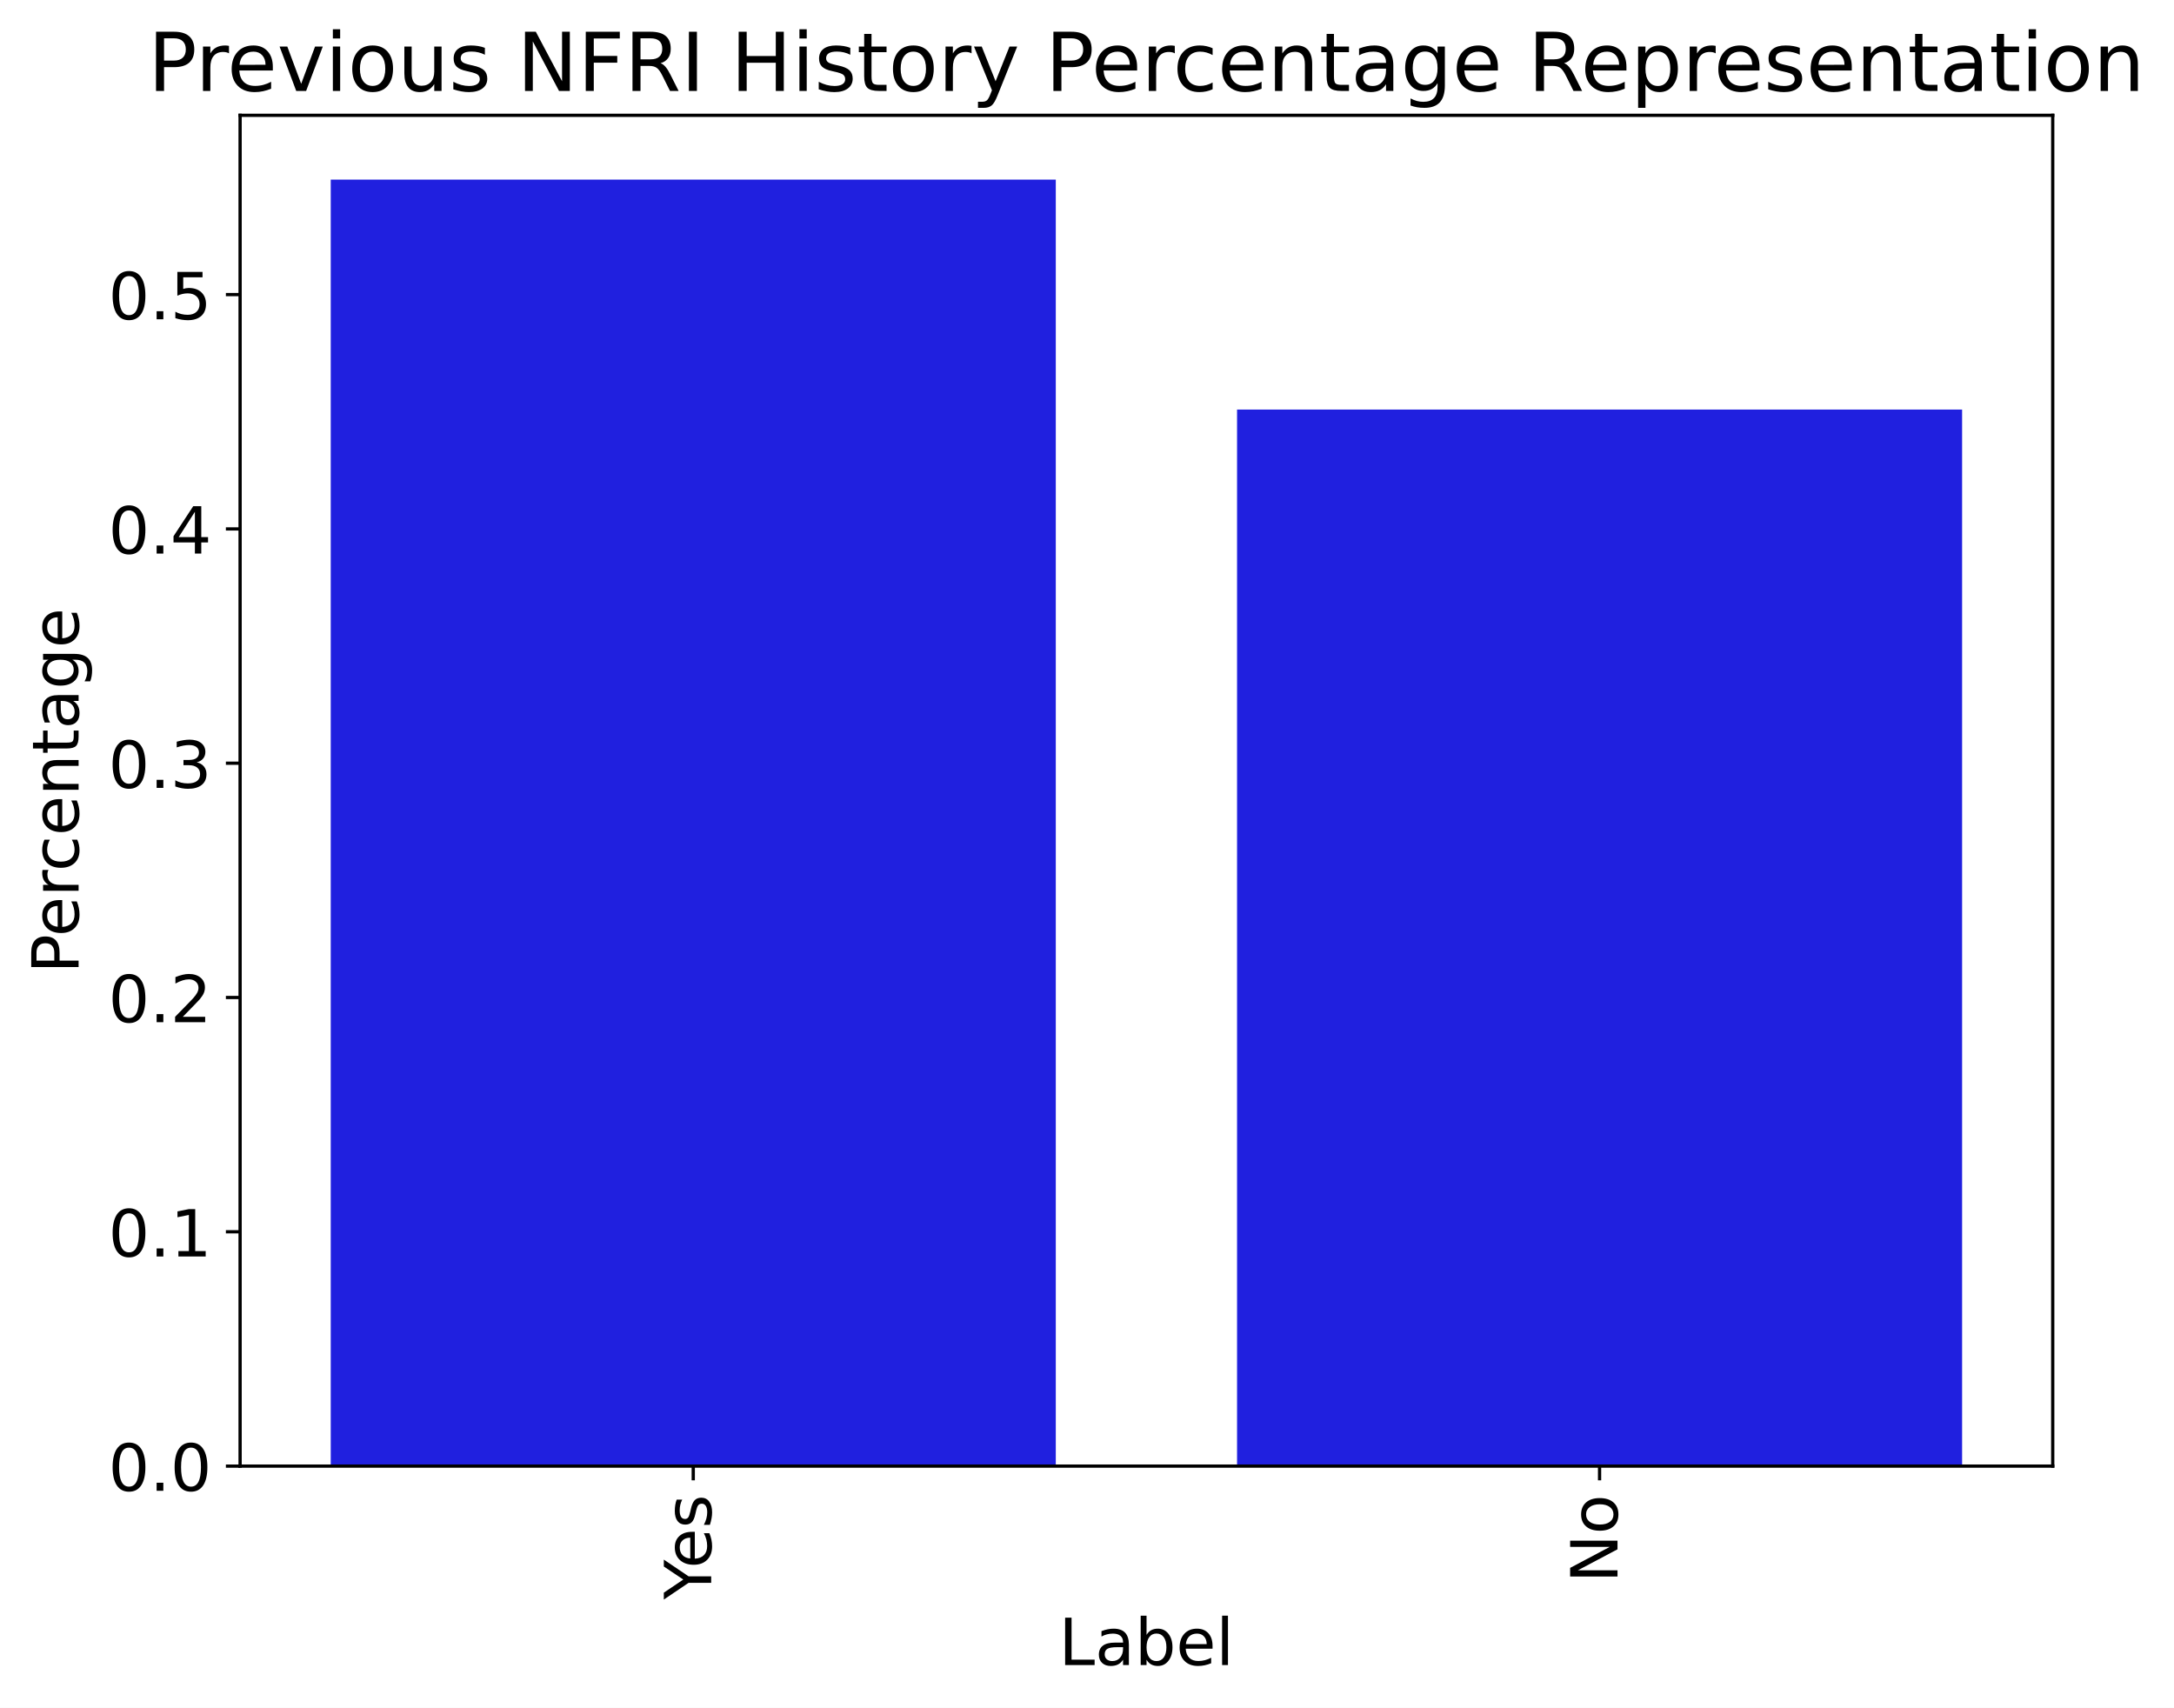
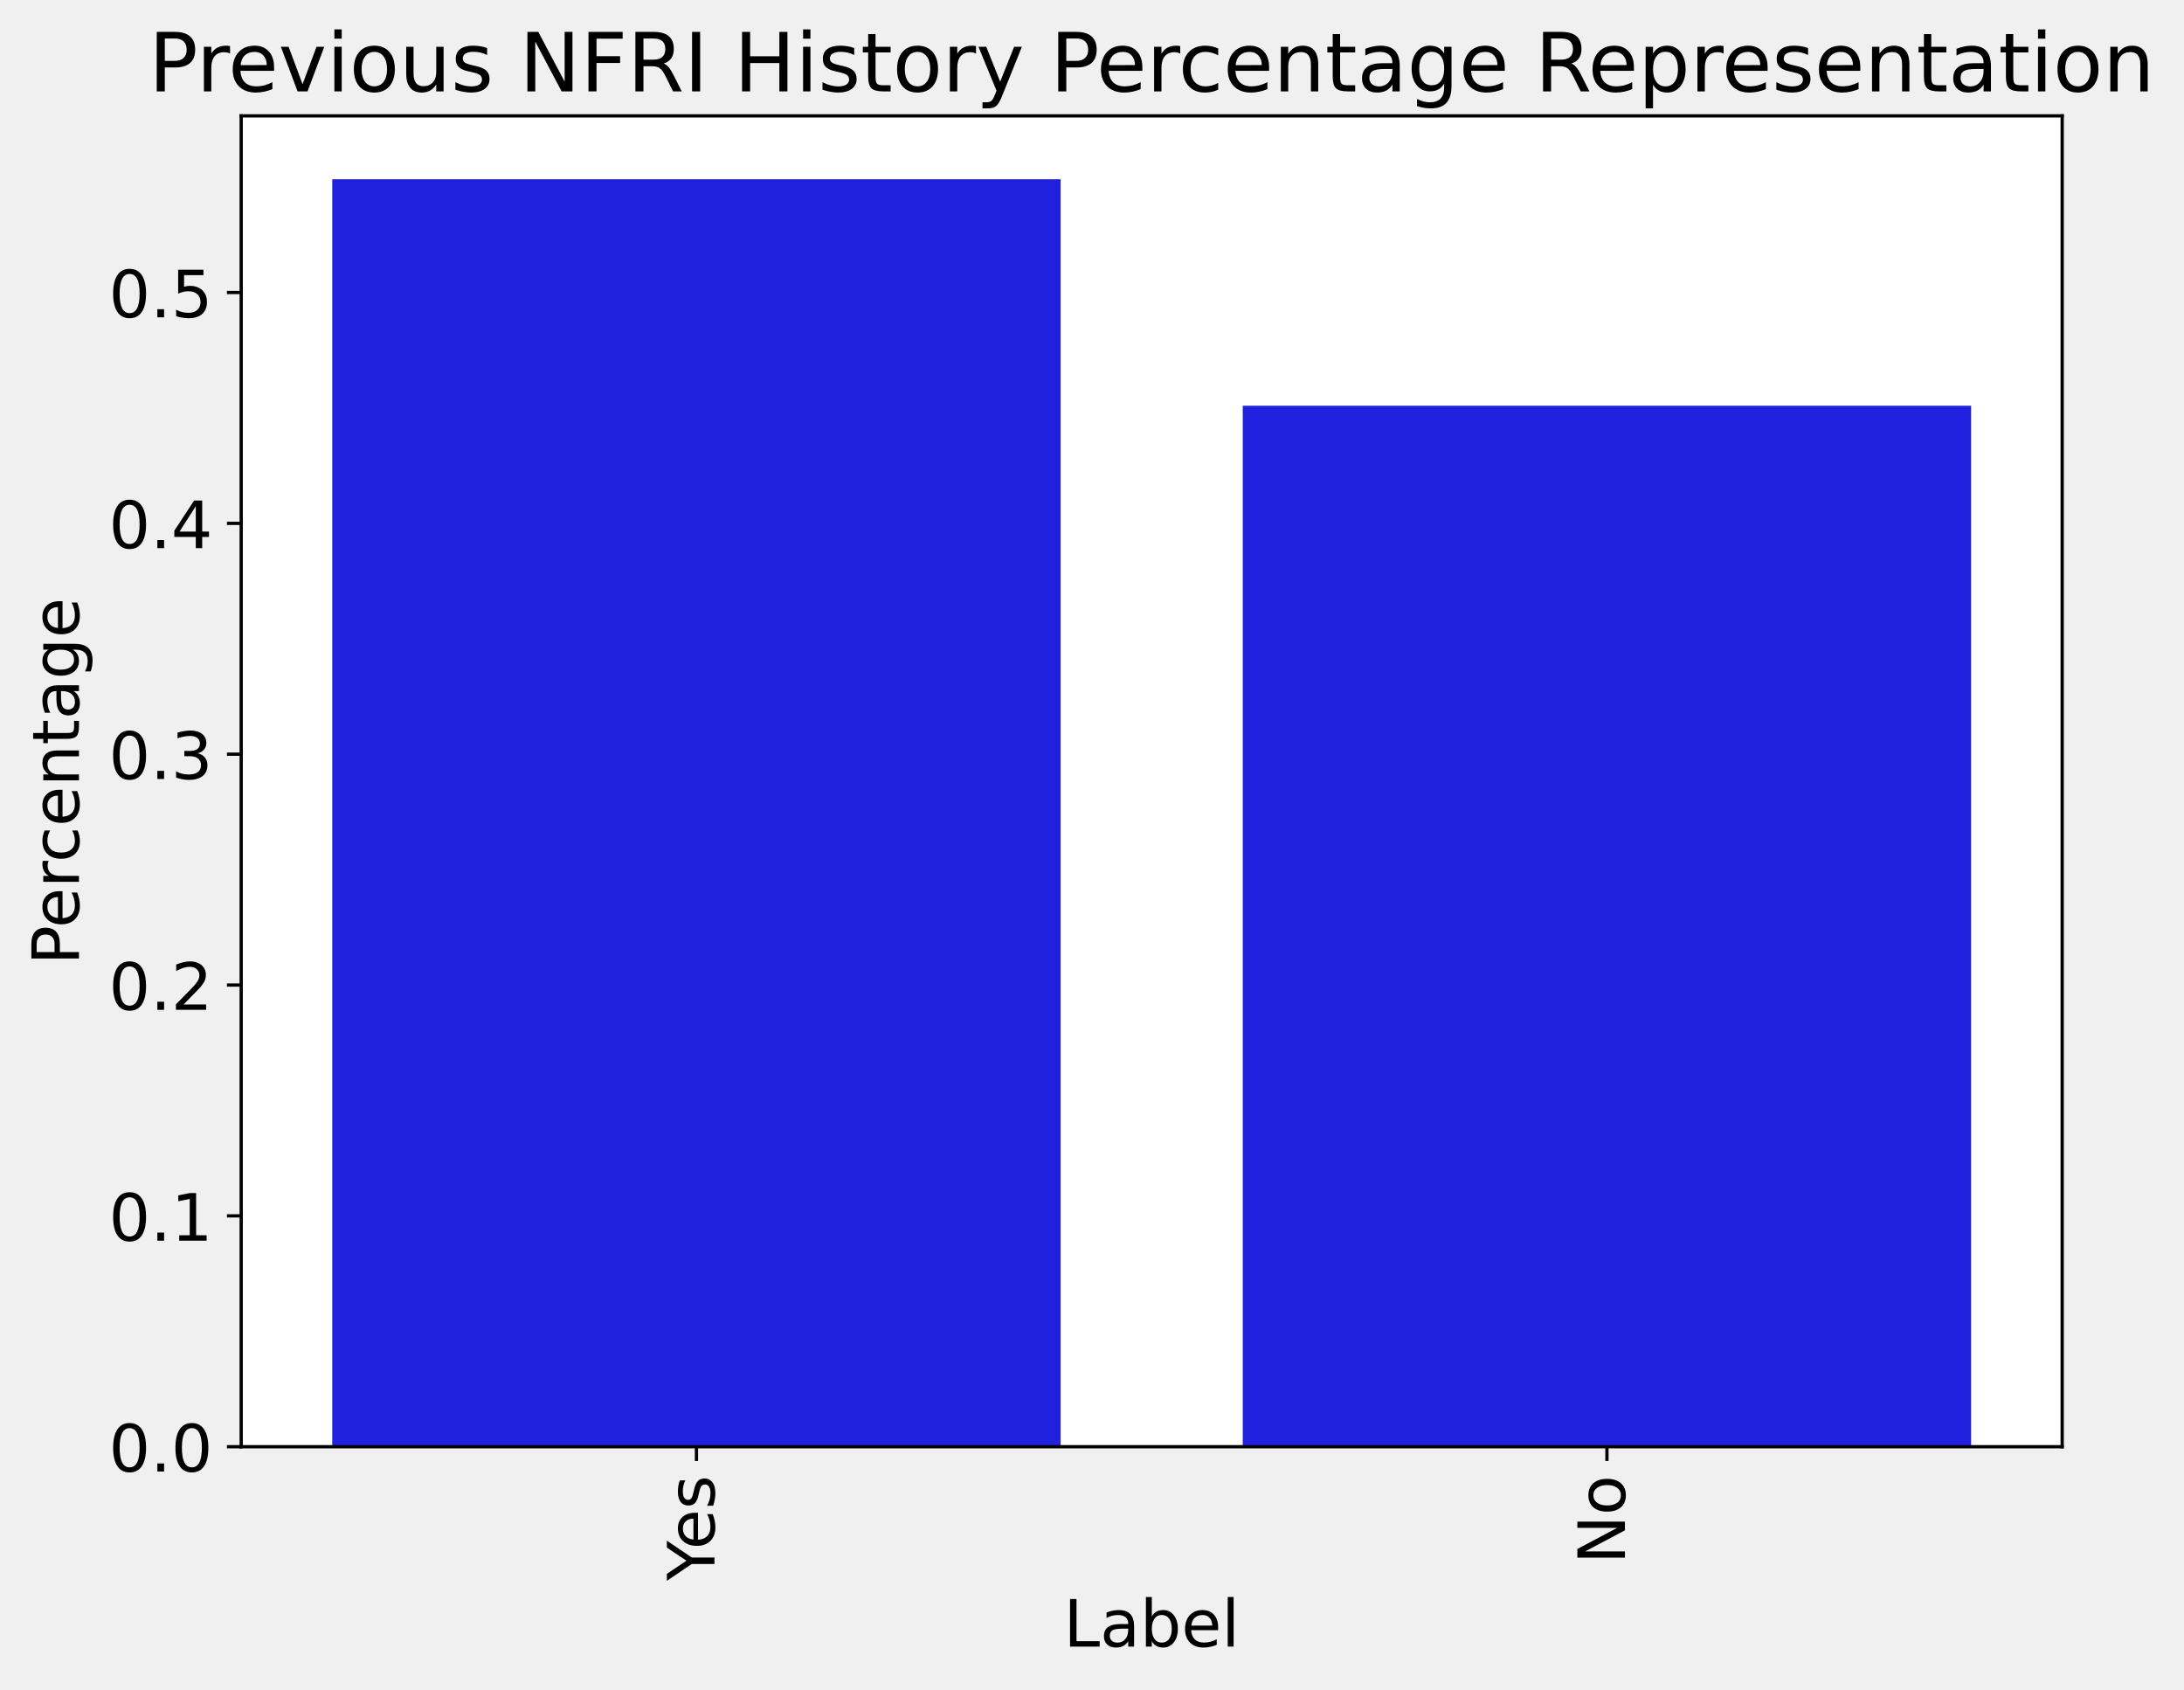
- <svg xmlns="http://www.w3.org/2000/svg" xmlns:xlink="http://www.w3.org/1999/xlink" width="535.394pt" height="420.554pt" viewBox="0 0 535.394 420.554" version="1.1">
+ <svg xmlns="http://www.w3.org/2000/svg" xmlns:xlink="http://www.w3.org/1999/xlink" width="535.394pt" height="414.074pt" viewBox="0 0 535.394 414.074" version="1.1">
  <defs>
    <style type="text/css">*{stroke-linejoin: round; stroke-linecap: butt}</style>
  </defs>
  <g id="figure_1">
    <g id="patch_1">
-       <path d="M 0 420.554 L 535.394 420.554 L 535.394 0 L 0 0 z " style="fill: #ffffff" />
+       <path d="M 0 414.074 L 535.394 414.074 L 535.394 0 L 0 0 L 0 414.074 z " style="fill: none" />
    </g>
    <g id="axes_1">
      <g id="patch_2">
-         <path d="M 59.13 361.037 L 505.53 361.037 L 505.53 28.397 L 59.13 28.397 z " style="fill: #ffffff" />
+         <path d="M 59.13 354.557 L 505.53 354.557 L 505.53 28.397 L 59.13 28.397 z " style="fill: #ffffff" />
      </g>
      <g id="patch_3">
-         <path d="M 81.45 361.037 L 260.01 361.037 L 260.01 44.237 L 81.45 44.237 z " clip-path="url(#p7273e16668)" style="fill: #2020df" />
+         <path d="M 81.45 354.557 L 260.01 354.557 L 260.01 43.928 L 81.45 43.928 z " clip-path="url(#p669e997088)" style="fill: #2020df" />
      </g>
      <g id="patch_4">
-         <path d="M 304.65 361.037 L 483.21 361.037 L 483.21 100.856 L 304.65 100.856 z " clip-path="url(#p7273e16668)" style="fill: #2020df" />
+         <path d="M 304.65 354.557 L 483.21 354.557 L 483.21 99.444 L 304.65 99.444 z " clip-path="url(#p669e997088)" style="fill: #2020df" />
      </g>
      <g id="matplotlib.axis_1">
        <g id="xtick_1">
          <g id="line2d_1">
            <defs>
-               <path id="m760fdad9b7" d="M 0 0 L 0 3.5 " style="stroke: #000000; stroke-width: 0.8" />
-             </defs>
-             <g>
-               <use xlink:href="#m760fdad9b7" x="170.73" y="361.037" style="stroke: #000000; stroke-width: 0.8" />
+               <path id="m8909a035d2" d="M 0 0 L 0 3.5 " style="stroke: #000000; stroke-width: 0.8" />
+             </defs>
+             <g>
+               <use xlink:href="#m8909a035d2" x="170.73" y="354.557" style="stroke: #000000; stroke-width: 0.8" />
            </g>
          </g>
          <g id="text_1">
-             <g transform="translate(175.145 393.8694)rotate(-90)scale(0.16 -0.16)">
+             <g transform="translate(175.145 387.3894)rotate(-90)scale(0.16 -0.16)">
              <defs>
                <path id="DejaVuSans-59" d="M -13 4666 L 666 4666 L 1959 2747 L 3244 4666 L 3922 4666 L 2272 2222 L 2272 0 L 1638 0 L 1638 2222 L -13 4666 z " transform="scale(0.015625)" />
                <path id="DejaVuSans-65" d="M 3597 1894 L 3597 1613 L 953 1613 Q 991 1019 1311 708 Q 1631 397 2203 397 Q 2534 397 2845 478 Q 3156 559 3463 722 L 3463 178 Q 3153 47 2828 -22 Q 2503 -91 2169 -91 Q 1331 -91 842 396 Q 353 884 353 1716 Q 353 2575 817 3079 Q 1281 3584 2069 3584 Q 2775 3584 3186 3129 Q 3597 2675 3597 1894 z M 3022 2063 Q 3016 2534 2758 2815 Q 2500 3097 2075 3097 Q 1594 3097 1305 2825 Q 1016 2553 972 2059 L 3022 2063 z " transform="scale(0.015625)" />
                <path id="DejaVuSans-73" d="M 2834 3397 L 2834 2853 Q 2591 2978 2328 3040 Q 2066 3103 1784 3103 Q 1356 3103 1142 2972 Q 928 2841 928 2578 Q 928 2378 1081 2264 Q 1234 2150 1697 2047 L 1894 2003 Q 2506 1872 2764 1633 Q 3022 1394 3022 966 Q 3022 478 2636 193 Q 2250 -91 1575 -91 Q 1294 -91 989 -36 Q 684 19 347 128 L 347 722 Q 666 556 975 473 Q 1284 391 1588 391 Q 1994 391 2212 530 Q 2431 669 2431 922 Q 2431 1156 2273 1281 Q 2116 1406 1581 1522 L 1381 1569 Q 847 1681 609 1914 Q 372 2147 372 2553 Q 372 3047 722 3315 Q 1072 3584 1716 3584 Q 2034 3584 2315 3537 Q 2597 3491 2834 3397 z " transform="scale(0.015625)" />
              </defs>
              <use xlink:href="#DejaVuSans-59" />
              <use xlink:href="#DejaVuSans-65" x="47.834" />
              <use xlink:href="#DejaVuSans-73" x="109.357" />
            </g>
          </g>
        </g>
        <g id="xtick_2">
          <g id="line2d_2">
            <g>
-               <use xlink:href="#m760fdad9b7" x="393.93" y="361.037" style="stroke: #000000; stroke-width: 0.8" />
+               <use xlink:href="#m8909a035d2" x="393.93" y="354.557" style="stroke: #000000; stroke-width: 0.8" />
            </g>
          </g>
          <g id="text_2">
-             <g transform="translate(398.345 389.7969)rotate(-90)scale(0.16 -0.16)">
+             <g transform="translate(398.345 383.3169)rotate(-90)scale(0.16 -0.16)">
              <defs>
                <path id="DejaVuSans-4e" d="M 628 4666 L 1478 4666 L 3547 763 L 3547 4666 L 4159 4666 L 4159 0 L 3309 0 L 1241 3903 L 1241 0 L 628 0 L 628 4666 z " transform="scale(0.015625)" />
                <path id="DejaVuSans-6f" d="M 1959 3097 Q 1497 3097 1228 2736 Q 959 2375 959 1747 Q 959 1119 1226 758 Q 1494 397 1959 397 Q 2419 397 2687 759 Q 2956 1122 2956 1747 Q 2956 2369 2687 2733 Q 2419 3097 1959 3097 z M 1959 3584 Q 2709 3584 3137 3096 Q 3566 2609 3566 1747 Q 3566 888 3137 398 Q 2709 -91 1959 -91 Q 1206 -91 779 398 Q 353 888 353 1747 Q 353 2609 779 3096 Q 1206 3584 1959 3584 z " transform="scale(0.015625)" />
              </defs>
              <use xlink:href="#DejaVuSans-4e" />
              <use xlink:href="#DejaVuSans-6f" x="74.805" />
            </g>
          </g>
        </g>
        <g id="text_3">
-           <g transform="translate(260.7462 410.0269)scale(0.16 -0.16)">
+           <g transform="translate(260.7462 403.5469)scale(0.16 -0.16)">
            <defs>
              <path id="DejaVuSans-4c" d="M 628 4666 L 1259 4666 L 1259 531 L 3531 531 L 3531 0 L 628 0 L 628 4666 z " transform="scale(0.015625)" />
              <path id="DejaVuSans-61" d="M 2194 1759 Q 1497 1759 1228 1600 Q 959 1441 959 1056 Q 959 750 1161 570 Q 1363 391 1709 391 Q 2188 391 2477 730 Q 2766 1069 2766 1631 L 2766 1759 L 2194 1759 z M 3341 1997 L 3341 0 L 2766 0 L 2766 531 Q 2569 213 2275 61 Q 1981 -91 1556 -91 Q 1019 -91 701 211 Q 384 513 384 1019 Q 384 1609 779 1909 Q 1175 2209 1959 2209 L 2766 2209 L 2766 2266 Q 2766 2663 2505 2880 Q 2244 3097 1772 3097 Q 1472 3097 1187 3025 Q 903 2953 641 2809 L 641 3341 Q 956 3463 1253 3523 Q 1550 3584 1831 3584 Q 2591 3584 2966 3190 Q 3341 2797 3341 1997 z " transform="scale(0.015625)" />
              <path id="DejaVuSans-62" d="M 3116 1747 Q 3116 2381 2855 2742 Q 2594 3103 2138 3103 Q 1681 3103 1420 2742 Q 1159 2381 1159 1747 Q 1159 1113 1420 752 Q 1681 391 2138 391 Q 2594 391 2855 752 Q 3116 1113 3116 1747 z M 1159 2969 Q 1341 3281 1617 3432 Q 1894 3584 2278 3584 Q 2916 3584 3314 3078 Q 3713 2572 3713 1747 Q 3713 922 3314 415 Q 2916 -91 2278 -91 Q 1894 -91 1617 61 Q 1341 213 1159 525 L 1159 0 L 581 0 L 581 4863 L 1159 4863 L 1159 2969 z " transform="scale(0.015625)" />
              <path id="DejaVuSans-6c" d="M 603 4863 L 1178 4863 L 1178 0 L 603 0 L 603 4863 z " transform="scale(0.015625)" />
            </defs>
            <use xlink:href="#DejaVuSans-4c" />
            <use xlink:href="#DejaVuSans-61" x="55.713" />
            <use xlink:href="#DejaVuSans-62" x="116.992" />
            <use xlink:href="#DejaVuSans-65" x="180.469" />
            <use xlink:href="#DejaVuSans-6c" x="241.992" />
          </g>
        </g>
      </g>
      <g id="matplotlib.axis_2">
        <g id="ytick_1">
          <g id="line2d_3">
            <defs>
-               <path id="mabb23cc172" d="M 0 0 L -3.5 0 " style="stroke: #000000; stroke-width: 0.8" />
-             </defs>
-             <g>
-               <use xlink:href="#mabb23cc172" x="59.13" y="361.037" style="stroke: #000000; stroke-width: 0.8" />
+               <path id="mab7cfb19c8" d="M 0 0 L -3.5 0 " style="stroke: #000000; stroke-width: 0.8" />
+             </defs>
+             <g>
+               <use xlink:href="#mab7cfb19c8" x="59.13" y="354.557" style="stroke: #000000; stroke-width: 0.8" />
            </g>
          </g>
          <g id="text_4">
-             <g transform="translate(26.685 367.1156)scale(0.16 -0.16)">
+             <g transform="translate(26.685 360.6356)scale(0.16 -0.16)">
              <defs>
                <path id="DejaVuSans-30" d="M 2034 4250 Q 1547 4250 1301 3770 Q 1056 3291 1056 2328 Q 1056 1369 1301 889 Q 1547 409 2034 409 Q 2525 409 2770 889 Q 3016 1369 3016 2328 Q 3016 3291 2770 3770 Q 2525 4250 2034 4250 z M 2034 4750 Q 2819 4750 3233 4129 Q 3647 3509 3647 2328 Q 3647 1150 3233 529 Q 2819 -91 2034 -91 Q 1250 -91 836 529 Q 422 1150 422 2328 Q 422 3509 836 4129 Q 1250 4750 2034 4750 z " transform="scale(0.015625)" />
                <path id="DejaVuSans-2e" d="M 684 794 L 1344 794 L 1344 0 L 684 0 L 684 794 z " transform="scale(0.015625)" />
              </defs>
              <use xlink:href="#DejaVuSans-30" />
              <use xlink:href="#DejaVuSans-2e" x="63.623" />
              <use xlink:href="#DejaVuSans-30" x="95.41" />
            </g>
          </g>
        </g>
        <g id="ytick_2">
          <g id="line2d_4">
            <g>
-               <use xlink:href="#mabb23cc172" x="59.13" y="303.339" style="stroke: #000000; stroke-width: 0.8" />
+               <use xlink:href="#mab7cfb19c8" x="59.13" y="297.983" style="stroke: #000000; stroke-width: 0.8" />
            </g>
          </g>
          <g id="text_5">
-             <g transform="translate(26.685 309.4175)scale(0.16 -0.16)">
+             <g transform="translate(26.685 304.0615)scale(0.16 -0.16)">
              <defs>
                <path id="DejaVuSans-31" d="M 794 531 L 1825 531 L 1825 4091 L 703 3866 L 703 4441 L 1819 4666 L 2450 4666 L 2450 531 L 3481 531 L 3481 0 L 794 0 L 794 531 z " transform="scale(0.015625)" />
              </defs>
              <use xlink:href="#DejaVuSans-30" />
              <use xlink:href="#DejaVuSans-2e" x="63.623" />
              <use xlink:href="#DejaVuSans-31" x="95.41" />
            </g>
          </g>
        </g>
        <g id="ytick_3">
          <g id="line2d_5">
            <g>
-               <use xlink:href="#mabb23cc172" x="59.13" y="245.641" style="stroke: #000000; stroke-width: 0.8" />
+               <use xlink:href="#mab7cfb19c8" x="59.13" y="241.409" style="stroke: #000000; stroke-width: 0.8" />
            </g>
          </g>
          <g id="text_6">
-             <g transform="translate(26.685 251.7194)scale(0.16 -0.16)">
+             <g transform="translate(26.685 247.4873)scale(0.16 -0.16)">
              <defs>
                <path id="DejaVuSans-32" d="M 1228 531 L 3431 531 L 3431 0 L 469 0 L 469 531 Q 828 903 1448 1529 Q 2069 2156 2228 2338 Q 2531 2678 2651 2914 Q 2772 3150 2772 3378 Q 2772 3750 2511 3984 Q 2250 4219 1831 4219 Q 1534 4219 1204 4116 Q 875 4013 500 3803 L 500 4441 Q 881 4594 1212 4672 Q 1544 4750 1819 4750 Q 2544 4750 2975 4387 Q 3406 4025 3406 3419 Q 3406 3131 3298 2873 Q 3191 2616 2906 2266 Q 2828 2175 2409 1742 Q 1991 1309 1228 531 z " transform="scale(0.015625)" />
              </defs>
              <use xlink:href="#DejaVuSans-30" />
              <use xlink:href="#DejaVuSans-2e" x="63.623" />
              <use xlink:href="#DejaVuSans-32" x="95.41" />
            </g>
          </g>
        </g>
        <g id="ytick_4">
          <g id="line2d_6">
            <g>
-               <use xlink:href="#mabb23cc172" x="59.13" y="187.942" style="stroke: #000000; stroke-width: 0.8" />
+               <use xlink:href="#mab7cfb19c8" x="59.13" y="184.834" style="stroke: #000000; stroke-width: 0.8" />
            </g>
          </g>
          <g id="text_7">
-             <g transform="translate(26.685 194.0212)scale(0.16 -0.16)">
+             <g transform="translate(26.685 190.9132)scale(0.16 -0.16)">
              <defs>
                <path id="DejaVuSans-33" d="M 2597 2516 Q 3050 2419 3304 2112 Q 3559 1806 3559 1356 Q 3559 666 3084 287 Q 2609 -91 1734 -91 Q 1441 -91 1130 -33 Q 819 25 488 141 L 488 750 Q 750 597 1062 519 Q 1375 441 1716 441 Q 2309 441 2620 675 Q 2931 909 2931 1356 Q 2931 1769 2642 2001 Q 2353 2234 1838 2234 L 1294 2234 L 1294 2753 L 1863 2753 Q 2328 2753 2575 2939 Q 2822 3125 2822 3475 Q 2822 3834 2567 4026 Q 2313 4219 1838 4219 Q 1578 4219 1281 4162 Q 984 4106 628 3988 L 628 4550 Q 988 4650 1302 4700 Q 1616 4750 1894 4750 Q 2613 4750 3031 4423 Q 3450 4097 3450 3541 Q 3450 3153 3228 2886 Q 3006 2619 2597 2516 z " transform="scale(0.015625)" />
              </defs>
              <use xlink:href="#DejaVuSans-30" />
              <use xlink:href="#DejaVuSans-2e" x="63.623" />
              <use xlink:href="#DejaVuSans-33" x="95.41" />
            </g>
          </g>
        </g>
        <g id="ytick_5">
          <g id="line2d_7">
            <g>
-               <use xlink:href="#mabb23cc172" x="59.13" y="130.244" style="stroke: #000000; stroke-width: 0.8" />
+               <use xlink:href="#mab7cfb19c8" x="59.13" y="128.26" style="stroke: #000000; stroke-width: 0.8" />
            </g>
          </g>
          <g id="text_8">
-             <g transform="translate(26.685 136.3231)scale(0.16 -0.16)">
+             <g transform="translate(26.685 134.339)scale(0.16 -0.16)">
              <defs>
                <path id="DejaVuSans-34" d="M 2419 4116 L 825 1625 L 2419 1625 L 2419 4116 z M 2253 4666 L 3047 4666 L 3047 1625 L 3713 1625 L 3713 1100 L 3047 1100 L 3047 0 L 2419 0 L 2419 1100 L 313 1100 L 313 1709 L 2253 4666 z " transform="scale(0.015625)" />
              </defs>
              <use xlink:href="#DejaVuSans-30" />
              <use xlink:href="#DejaVuSans-2e" x="63.623" />
              <use xlink:href="#DejaVuSans-34" x="95.41" />
            </g>
          </g>
        </g>
        <g id="ytick_6">
          <g id="line2d_8">
            <g>
-               <use xlink:href="#mabb23cc172" x="59.13" y="72.546" style="stroke: #000000; stroke-width: 0.8" />
+               <use xlink:href="#mab7cfb19c8" x="59.13" y="71.686" style="stroke: #000000; stroke-width: 0.8" />
            </g>
          </g>
          <g id="text_9">
-             <g transform="translate(26.685 78.62494)scale(0.16 -0.16)">
+             <g transform="translate(26.685 77.76489)scale(0.16 -0.16)">
              <defs>
                <path id="DejaVuSans-35" d="M 691 4666 L 3169 4666 L 3169 4134 L 1269 4134 L 1269 2991 Q 1406 3038 1543 3061 Q 1681 3084 1819 3084 Q 2600 3084 3056 2656 Q 3513 2228 3513 1497 Q 3513 744 3044 326 Q 2575 -91 1722 -91 Q 1428 -91 1123 -41 Q 819 9 494 109 L 494 744 Q 775 591 1075 516 Q 1375 441 1709 441 Q 2250 441 2565 725 Q 2881 1009 2881 1497 Q 2881 1984 2565 2268 Q 2250 2553 1709 2553 Q 1456 2553 1204 2497 Q 953 2441 691 2322 L 691 4666 z " transform="scale(0.015625)" />
              </defs>
              <use xlink:href="#DejaVuSans-30" />
              <use xlink:href="#DejaVuSans-2e" x="63.623" />
              <use xlink:href="#DejaVuSans-35" x="95.41" />
            </g>
          </g>
        </g>
        <g id="text_10">
-           <g transform="translate(19.3575 239.7131)rotate(-90)scale(0.16 -0.16)">
+           <g transform="translate(19.3575 236.4731)rotate(-90)scale(0.16 -0.16)">
            <defs>
              <path id="DejaVuSans-50" d="M 1259 4147 L 1259 2394 L 2053 2394 Q 2494 2394 2734 2622 Q 2975 2850 2975 3272 Q 2975 3691 2734 3919 Q 2494 4147 2053 4147 L 1259 4147 z M 628 4666 L 2053 4666 Q 2838 4666 3239 4311 Q 3641 3956 3641 3272 Q 3641 2581 3239 2228 Q 2838 1875 2053 1875 L 1259 1875 L 1259 0 L 628 0 L 628 4666 z " transform="scale(0.015625)" />
              <path id="DejaVuSans-72" d="M 2631 2963 Q 2534 3019 2420 3045 Q 2306 3072 2169 3072 Q 1681 3072 1420 2755 Q 1159 2438 1159 1844 L 1159 0 L 581 0 L 581 3500 L 1159 3500 L 1159 2956 Q 1341 3275 1631 3429 Q 1922 3584 2338 3584 Q 2397 3584 2469 3576 Q 2541 3569 2628 3553 L 2631 2963 z " transform="scale(0.015625)" />
              <path id="DejaVuSans-63" d="M 3122 3366 L 3122 2828 Q 2878 2963 2633 3030 Q 2388 3097 2138 3097 Q 1578 3097 1268 2742 Q 959 2388 959 1747 Q 959 1106 1268 751 Q 1578 397 2138 397 Q 2388 397 2633 464 Q 2878 531 3122 666 L 3122 134 Q 2881 22 2623 -34 Q 2366 -91 2075 -91 Q 1284 -91 818 406 Q 353 903 353 1747 Q 353 2603 823 3093 Q 1294 3584 2113 3584 Q 2378 3584 2631 3529 Q 2884 3475 3122 3366 z " transform="scale(0.015625)" />
              <path id="DejaVuSans-6e" d="M 3513 2113 L 3513 0 L 2938 0 L 2938 2094 Q 2938 2591 2744 2837 Q 2550 3084 2163 3084 Q 1697 3084 1428 2787 Q 1159 2491 1159 1978 L 1159 0 L 581 0 L 581 3500 L 1159 3500 L 1159 2956 Q 1366 3272 1645 3428 Q 1925 3584 2291 3584 Q 2894 3584 3203 3211 Q 3513 2838 3513 2113 z " transform="scale(0.015625)" />
              <path id="DejaVuSans-74" d="M 1172 4494 L 1172 3500 L 2356 3500 L 2356 3053 L 1172 3053 L 1172 1153 Q 1172 725 1289 603 Q 1406 481 1766 481 L 2356 481 L 2356 0 L 1766 0 Q 1100 0 847 248 Q 594 497 594 1153 L 594 3053 L 172 3053 L 172 3500 L 594 3500 L 594 4494 L 1172 4494 z " transform="scale(0.015625)" />
              <path id="DejaVuSans-67" d="M 2906 1791 Q 2906 2416 2648 2759 Q 2391 3103 1925 3103 Q 1463 3103 1205 2759 Q 947 2416 947 1791 Q 947 1169 1205 825 Q 1463 481 1925 481 Q 2391 481 2648 825 Q 2906 1169 2906 1791 z M 3481 434 Q 3481 -459 3084 -895 Q 2688 -1331 1869 -1331 Q 1566 -1331 1297 -1286 Q 1028 -1241 775 -1147 L 775 -588 Q 1028 -725 1275 -790 Q 1522 -856 1778 -856 Q 2344 -856 2625 -561 Q 2906 -266 2906 331 L 2906 616 Q 2728 306 2450 153 Q 2172 0 1784 0 Q 1141 0 747 490 Q 353 981 353 1791 Q 353 2603 747 3093 Q 1141 3584 1784 3584 Q 2172 3584 2450 3431 Q 2728 3278 2906 2969 L 2906 3500 L 3481 3500 L 3481 434 z " transform="scale(0.015625)" />
            </defs>
            <use xlink:href="#DejaVuSans-50" />
            <use xlink:href="#DejaVuSans-65" x="56.678" />
            <use xlink:href="#DejaVuSans-72" x="118.201" />
            <use xlink:href="#DejaVuSans-63" x="157.064" />
            <use xlink:href="#DejaVuSans-65" x="212.045" />
            <use xlink:href="#DejaVuSans-6e" x="273.568" />
            <use xlink:href="#DejaVuSans-74" x="336.947" />
            <use xlink:href="#DejaVuSans-61" x="376.156" />
            <use xlink:href="#DejaVuSans-67" x="437.436" />
            <use xlink:href="#DejaVuSans-65" x="500.912" />
          </g>
        </g>
      </g>
      <g id="line2d_9">
-         <path clip-path="url(#p7273e16668)" style="fill: none; stroke: #424242; stroke-width: 2.7; stroke-linecap: square" />
+         <path clip-path="url(#p669e997088)" style="fill: none; stroke: #424242; stroke-width: 2.7; stroke-linecap: square" />
      </g>
      <g id="line2d_10">
-         <path clip-path="url(#p7273e16668)" style="fill: none; stroke: #424242; stroke-width: 2.7; stroke-linecap: square" />
+         <path clip-path="url(#p669e997088)" style="fill: none; stroke: #424242; stroke-width: 2.7; stroke-linecap: square" />
      </g>
      <g id="patch_5">
-         <path d="M 59.13 361.037 L 59.13 28.397 " style="fill: none; stroke: #000000; stroke-width: 0.8; stroke-linejoin: miter; stroke-linecap: square" />
+         <path d="M 59.13 354.557 L 59.13 28.397 " style="fill: none; stroke: #000000; stroke-width: 0.8; stroke-linejoin: miter; stroke-linecap: square" />
      </g>
      <g id="patch_6">
-         <path d="M 505.53 361.037 L 505.53 28.397 " style="fill: none; stroke: #000000; stroke-width: 0.8; stroke-linejoin: miter; stroke-linecap: square" />
+         <path d="M 505.53 354.557 L 505.53 28.397 " style="fill: none; stroke: #000000; stroke-width: 0.8; stroke-linejoin: miter; stroke-linecap: square" />
      </g>
      <g id="patch_7">
-         <path d="M 59.13 361.037 L 505.53 361.037 " style="fill: none; stroke: #000000; stroke-width: 0.8; stroke-linejoin: miter; stroke-linecap: square" />
+         <path d="M 59.13 354.557 L 505.53 354.557 " style="fill: none; stroke: #000000; stroke-width: 0.8; stroke-linejoin: miter; stroke-linecap: square" />
      </g>
      <g id="patch_8">
        <path d="M 59.13 28.397 L 505.53 28.397 " style="fill: none; stroke: #000000; stroke-width: 0.8; stroke-linejoin: miter; stroke-linecap: square" />
      </g>
      <g id="text_11">
        <g transform="translate(36.46594 22.39688)scale(0.2 -0.2)">
          <defs>
            <path id="DejaVuSans-76" d="M 191 3500 L 800 3500 L 1894 563 L 2988 3500 L 3597 3500 L 2284 0 L 1503 0 L 191 3500 z " transform="scale(0.015625)" />
            <path id="DejaVuSans-69" d="M 603 3500 L 1178 3500 L 1178 0 L 603 0 L 603 3500 z M 603 4863 L 1178 4863 L 1178 4134 L 603 4134 L 603 4863 z " transform="scale(0.015625)" />
            <path id="DejaVuSans-75" d="M 544 1381 L 544 3500 L 1119 3500 L 1119 1403 Q 1119 906 1312 657 Q 1506 409 1894 409 Q 2359 409 2629 706 Q 2900 1003 2900 1516 L 2900 3500 L 3475 3500 L 3475 0 L 2900 0 L 2900 538 Q 2691 219 2414 64 Q 2138 -91 1772 -91 Q 1169 -91 856 284 Q 544 659 544 1381 z M 1991 3584 L 1991 3584 z " transform="scale(0.015625)" />
            <path id="DejaVuSans-20" transform="scale(0.015625)" />
            <path id="DejaVuSans-46" d="M 628 4666 L 3309 4666 L 3309 4134 L 1259 4134 L 1259 2759 L 3109 2759 L 3109 2228 L 1259 2228 L 1259 0 L 628 0 L 628 4666 z " transform="scale(0.015625)" />
            <path id="DejaVuSans-52" d="M 2841 2188 Q 3044 2119 3236 1894 Q 3428 1669 3622 1275 L 4263 0 L 3584 0 L 2988 1197 Q 2756 1666 2539 1819 Q 2322 1972 1947 1972 L 1259 1972 L 1259 0 L 628 0 L 628 4666 L 2053 4666 Q 2853 4666 3247 4331 Q 3641 3997 3641 3322 Q 3641 2881 3436 2590 Q 3231 2300 2841 2188 z M 1259 4147 L 1259 2491 L 2053 2491 Q 2509 2491 2742 2702 Q 2975 2913 2975 3322 Q 2975 3731 2742 3939 Q 2509 4147 2053 4147 L 1259 4147 z " transform="scale(0.015625)" />
            <path id="DejaVuSans-49" d="M 628 4666 L 1259 4666 L 1259 0 L 628 0 L 628 4666 z " transform="scale(0.015625)" />
            <path id="DejaVuSans-48" d="M 628 4666 L 1259 4666 L 1259 2753 L 3553 2753 L 3553 4666 L 4184 4666 L 4184 0 L 3553 0 L 3553 2222 L 1259 2222 L 1259 0 L 628 0 L 628 4666 z " transform="scale(0.015625)" />
            <path id="DejaVuSans-79" d="M 2059 -325 Q 1816 -950 1584 -1140 Q 1353 -1331 966 -1331 L 506 -1331 L 506 -850 L 844 -850 Q 1081 -850 1212 -737 Q 1344 -625 1503 -206 L 1606 56 L 191 3500 L 800 3500 L 1894 763 L 2988 3500 L 3597 3500 L 2059 -325 z " transform="scale(0.015625)" />
            <path id="DejaVuSans-70" d="M 1159 525 L 1159 -1331 L 581 -1331 L 581 3500 L 1159 3500 L 1159 2969 Q 1341 3281 1617 3432 Q 1894 3584 2278 3584 Q 2916 3584 3314 3078 Q 3713 2572 3713 1747 Q 3713 922 3314 415 Q 2916 -91 2278 -91 Q 1894 -91 1617 61 Q 1341 213 1159 525 z M 3116 1747 Q 3116 2381 2855 2742 Q 2594 3103 2138 3103 Q 1681 3103 1420 2742 Q 1159 2381 1159 1747 Q 1159 1113 1420 752 Q 1681 391 2138 391 Q 2594 391 2855 752 Q 3116 1113 3116 1747 z " transform="scale(0.015625)" />
          </defs>
          <use xlink:href="#DejaVuSans-50" />
          <use xlink:href="#DejaVuSans-72" x="58.553" />
          <use xlink:href="#DejaVuSans-65" x="97.416" />
          <use xlink:href="#DejaVuSans-76" x="158.939" />
          <use xlink:href="#DejaVuSans-69" x="218.119" />
          <use xlink:href="#DejaVuSans-6f" x="245.902" />
          <use xlink:href="#DejaVuSans-75" x="307.084" />
          <use xlink:href="#DejaVuSans-73" x="370.463" />
          <use xlink:href="#DejaVuSans-20" x="422.562" />
          <use xlink:href="#DejaVuSans-4e" x="454.35" />
          <use xlink:href="#DejaVuSans-46" x="529.154" />
          <use xlink:href="#DejaVuSans-52" x="586.674" />
          <use xlink:href="#DejaVuSans-49" x="656.156" />
          <use xlink:href="#DejaVuSans-20" x="685.648" />
          <use xlink:href="#DejaVuSans-48" x="717.436" />
          <use xlink:href="#DejaVuSans-69" x="792.631" />
          <use xlink:href="#DejaVuSans-73" x="820.414" />
          <use xlink:href="#DejaVuSans-74" x="872.514" />
          <use xlink:href="#DejaVuSans-6f" x="911.723" />
          <use xlink:href="#DejaVuSans-72" x="972.904" />
          <use xlink:href="#DejaVuSans-79" x="1014.018" />
          <use xlink:href="#DejaVuSans-20" x="1073.197" />
          <use xlink:href="#DejaVuSans-50" x="1104.984" />
          <use xlink:href="#DejaVuSans-65" x="1161.662" />
          <use xlink:href="#DejaVuSans-72" x="1223.186" />
          <use xlink:href="#DejaVuSans-63" x="1262.049" />
          <use xlink:href="#DejaVuSans-65" x="1317.029" />
          <use xlink:href="#DejaVuSans-6e" x="1378.553" />
          <use xlink:href="#DejaVuSans-74" x="1441.932" />
          <use xlink:href="#DejaVuSans-61" x="1481.141" />
          <use xlink:href="#DejaVuSans-67" x="1542.42" />
          <use xlink:href="#DejaVuSans-65" x="1605.896" />
          <use xlink:href="#DejaVuSans-20" x="1667.42" />
          <use xlink:href="#DejaVuSans-52" x="1699.207" />
          <use xlink:href="#DejaVuSans-65" x="1764.189" />
          <use xlink:href="#DejaVuSans-70" x="1825.713" />
          <use xlink:href="#DejaVuSans-72" x="1889.189" />
          <use xlink:href="#DejaVuSans-65" x="1928.053" />
          <use xlink:href="#DejaVuSans-73" x="1989.576" />
          <use xlink:href="#DejaVuSans-65" x="2041.676" />
          <use xlink:href="#DejaVuSans-6e" x="2103.199" />
          <use xlink:href="#DejaVuSans-74" x="2166.578" />
          <use xlink:href="#DejaVuSans-61" x="2205.787" />
          <use xlink:href="#DejaVuSans-74" x="2267.066" />
          <use xlink:href="#DejaVuSans-69" x="2306.275" />
          <use xlink:href="#DejaVuSans-6f" x="2334.059" />
          <use xlink:href="#DejaVuSans-6e" x="2395.24" />
        </g>
      </g>
    </g>
  </g>
  <defs>
-     <clipPath id="p7273e16668">
-       <rect x="59.13" y="28.397" width="446.4" height="332.64" />
+     <clipPath id="p669e997088">
+       <rect x="59.13" y="28.397" width="446.4" height="326.16" />
    </clipPath>
  </defs>
</svg>
